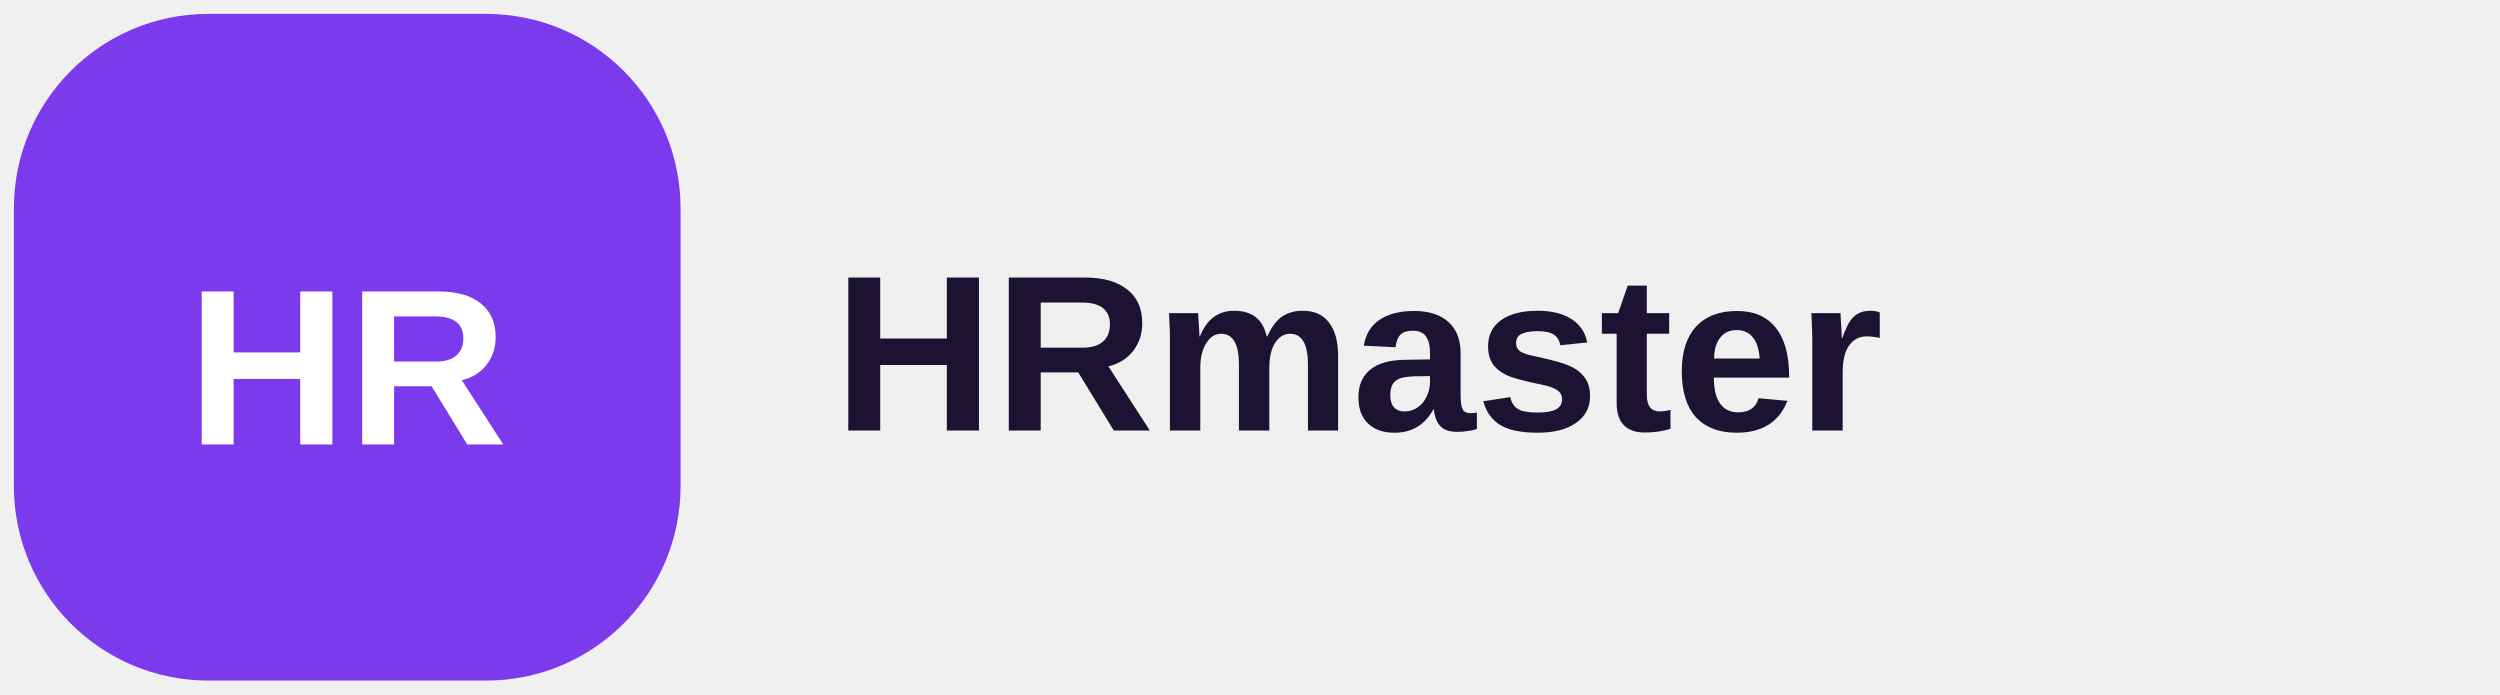
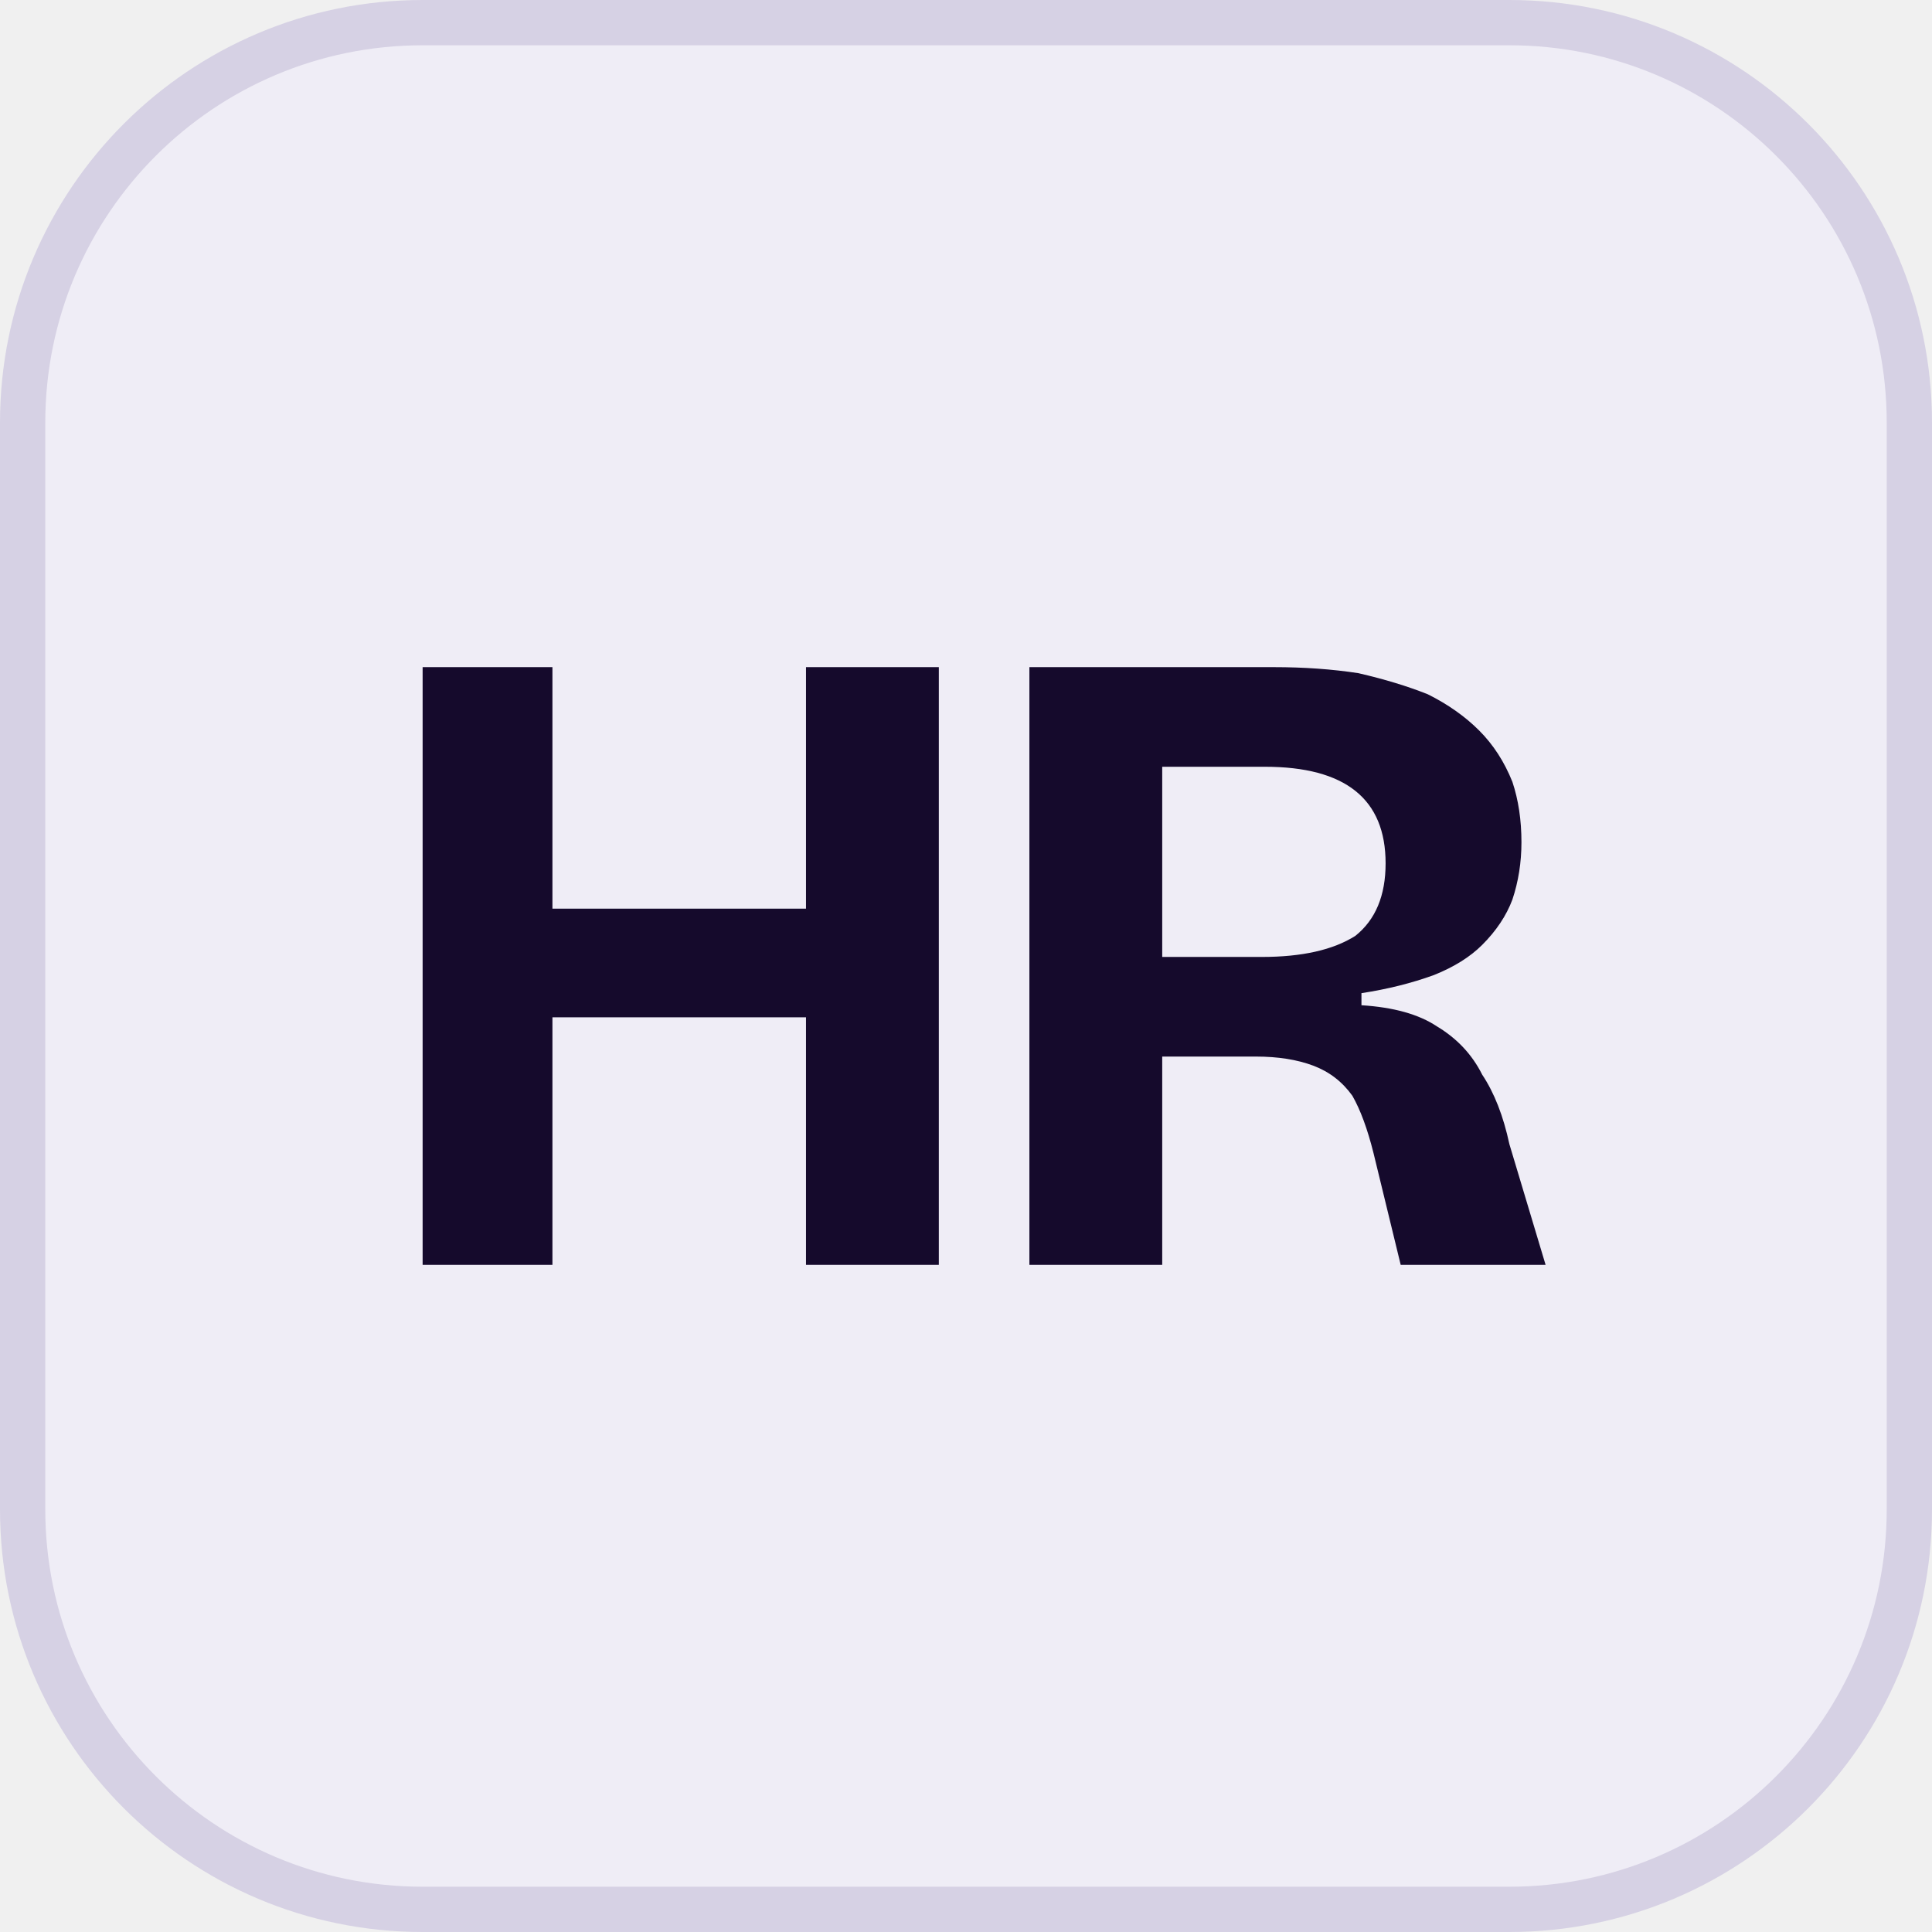
- <svg xmlns="http://www.w3.org/2000/svg" role="img" aria-labelledby="title" viewBox="0 0 180 50">
-   <rect x="1" y="1" width="48" height="48" rx="14" fill="#7c3aed" />
-   <text x="25" y="32" text-anchor="middle" font-family="Arial,sans-serif" font-size="16" font-weight="700" fill="#fff">HR</text>
-   <text x="60" y="31" font-family="Arial,sans-serif" font-size="16" font-weight="700" fill="#1c1333">HRmaster</text>
+ <svg xmlns="http://www.w3.org/2000/svg" viewBox="0 0 64 64" role="img" aria-label="HRmaster placeholder mark">
+   <rect x=".75" y=".75" width="62.5" height="62.5" rx="13.25" fill="#efedf6" stroke="#d6d1e4" stroke-width="1.5" />
+   <path fill="#150a2c" d="M26.7 41.9V22.1H31.1V41.9ZM14 41.9V22.1H18.3V41.9ZM16.7 33.7V30.1H28.6V33.7ZM34.1 41.9V22.1H42.2Q43.7 22.1 45 22.3Q46.3 22.6 47.3 23Q48.3 23.5 49 24.2Q49.7 24.9 50.1 25.9Q50.4 26.8 50.4 27.9Q50.4 28.9 50.1 29.8Q49.8 30.6 49.1 31.3Q48.5 31.9 47.5 32.3Q46.4 32.7 45.1 32.9V33.3Q46.7 33.4 47.6 34Q48.6 34.6 49.1 35.6Q49.7 36.5 50 37.9L51.2 41.9H46.4L45.5 38.2Q45.2 37 44.8 36.3Q44.3 35.6 43.5 35.3Q42.7 35 41.6 35H38.5V41.9ZM38.5 31.7H41.8Q43.8 31.7 44.9 31Q45.9 30.2 45.9 28.6Q45.9 27 44.9 26.2Q43.9 25.4 41.9 25.4H38.5Z" />
</svg>
